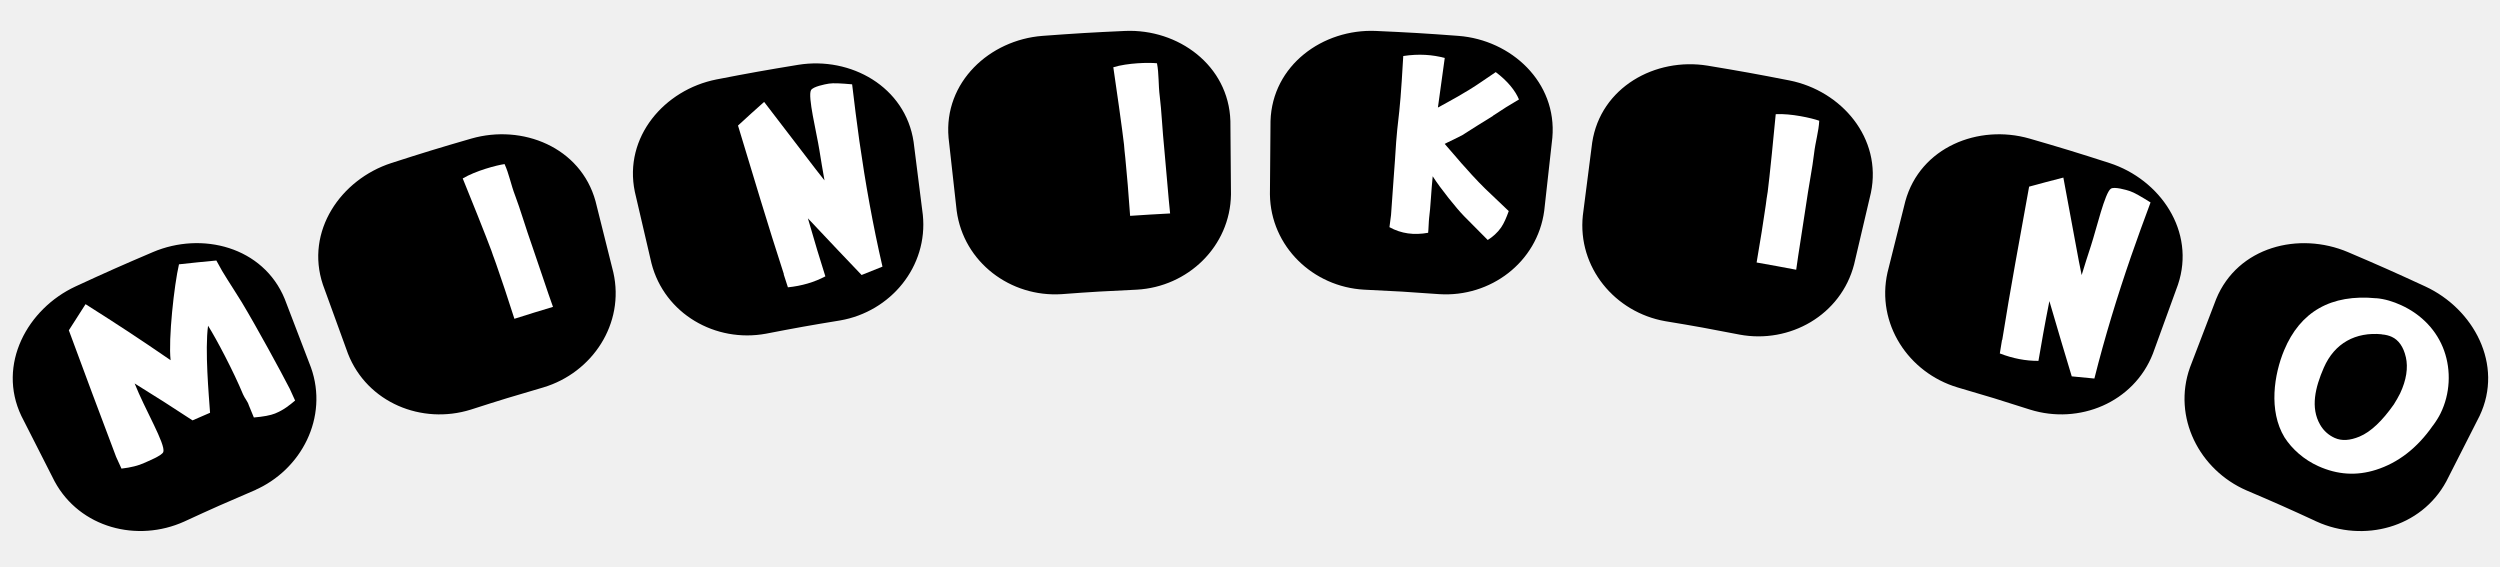
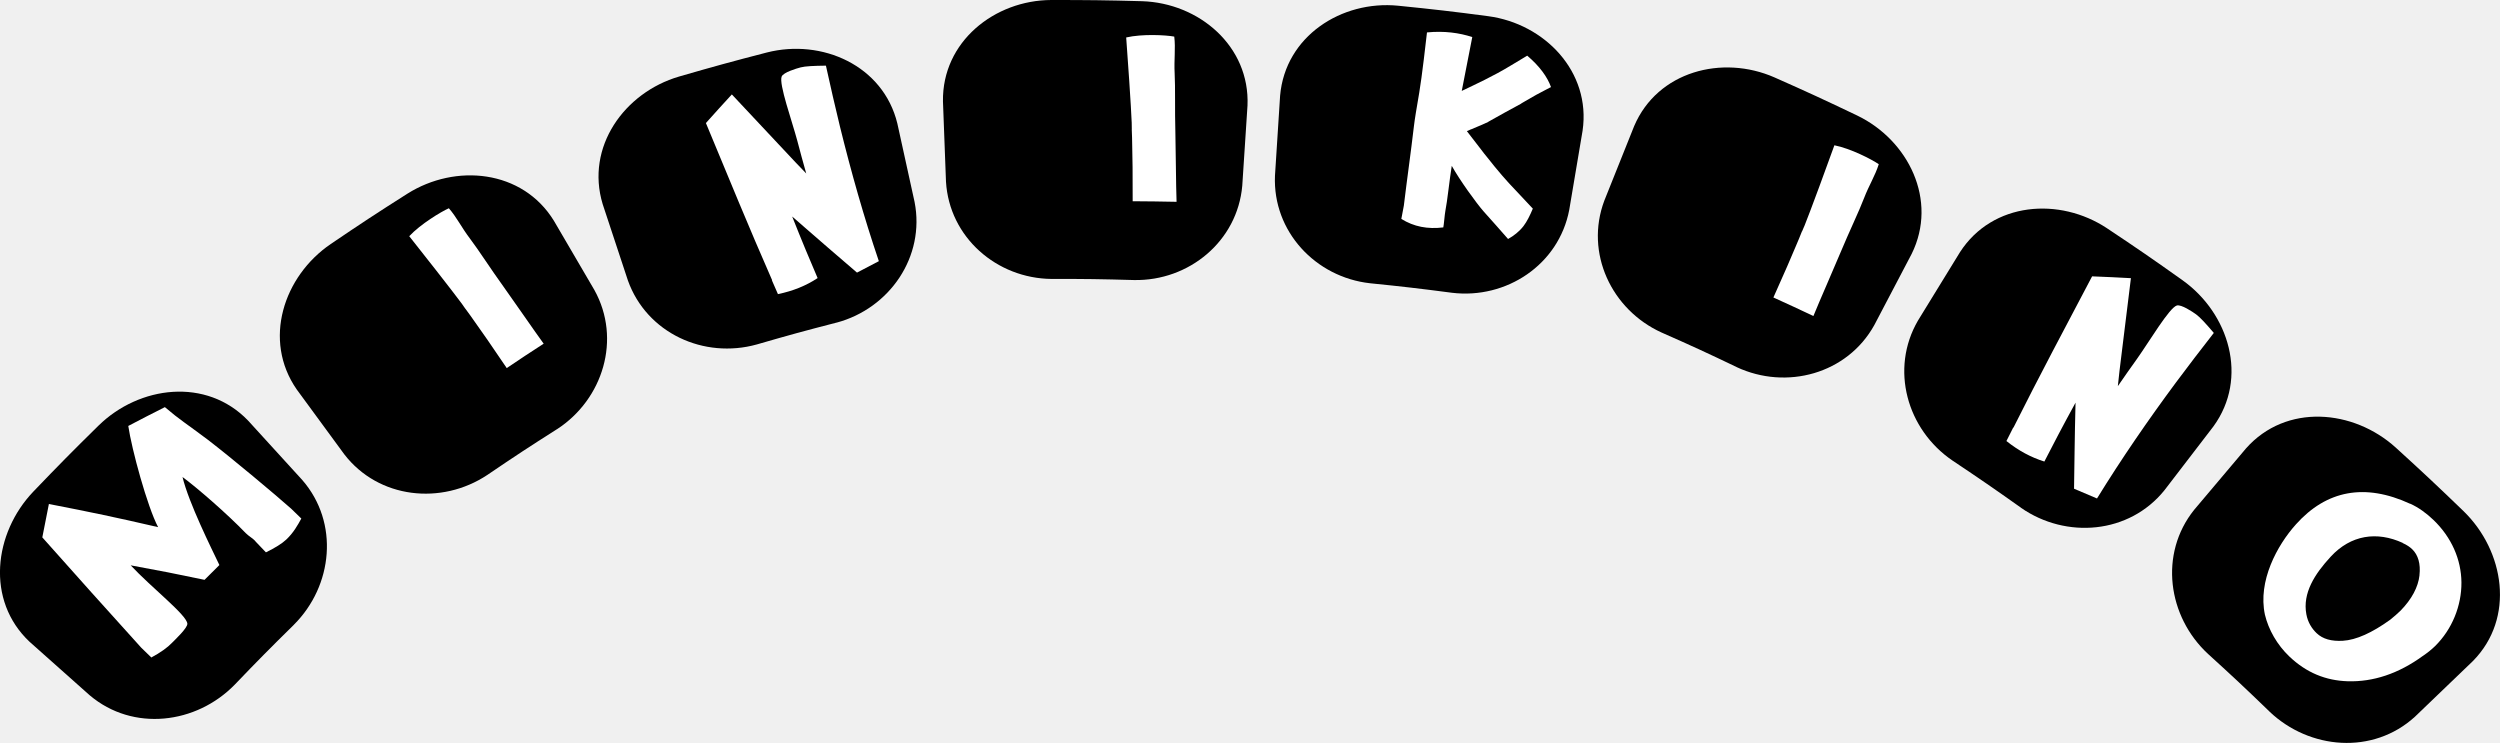
- <svg xmlns="http://www.w3.org/2000/svg" id="Layer_2" version="1.1" viewBox="0 0 552 125">
+ <svg xmlns="http://www.w3.org/2000/svg" id="Layer_2" version="1.1" viewBox="0 0 520.54 154.69">
  <defs>
    <style>
      .st0 {
        fill: #fff;
      }

      .st1 {
+         display: none;
+         fill: none;
        stroke: #000;
        stroke-miterlimit: 10;
+         stroke-width: .5px;
      }
    </style>
  </defs>
-   <path class="st1" d="M119.83,85.06c-6.44,1.87-9.65,2.85-16.04,4.91-10.58,3.3-22.36-1.51-26.49-12.06-2.21-6.09-3.32-9.13-5.53-15.22-3.85-11.47,3.85-22.66,14.78-26.21,7.03-2.27,10.57-3.35,17.65-5.4,11.04-3.17,23.61,1.84,26.81,13.48,1.57,6.28,2.36,9.43,3.93,15.71,2.49,11.01-4.5,21.61-15.11,24.79h0Z" />
-   <path class="st0" d="M108.94,56.63c-.11-.37-.3-.82-.42-1.23-.89-2.45-5.16-13.14-6.35-16,2.88-1.71,7.51-2.93,9.24-3.17,1,2.17,1.39,4.52,2.35,7,1.04,2.7,2.32,7.11,3.81,11.29,1.03,2.91,3.45,10.29,4.53,13.24-3.42,1.02-5.12,1.55-8.52,2.63-.85-2.6-1.27-3.9-2.12-6.51-1.02-2.91-1.77-5.3-2.51-7.25h0Z" />
-   <path class="st1" d="M185.42,70.26c-6.57,1.07-9.86,1.66-16.4,2.93-10.87,2-21.88-4.27-24.69-15.18-1.47-6.31-2.2-9.46-3.67-15.77-2.45-11.78,6.39-21.99,17.64-24.21,7.2-1.4,10.81-2.04,18.05-3.23,11.32-1.82,23.11,4.72,24.88,16.6.81,6.43,1.22,9.64,2.03,16.07,1.16,11.18-6.95,20.9-17.84,22.79h0Z" />
-   <path class="st0" d="M178.38,48.19c1.43,5.03,2.79,9.45,3.86,12.83-2.44,1.29-5.21,2.11-8.27,2.42-.38-1.17-.56-1.75-.94-2.91.02.02.04.02.06.04-3.55-10.89-6.81-21.89-10.14-32.85,2.29-2.1,3.44-3.15,5.77-5.22,6.34,8.21,11.63,15.26,13.33,17.33-.41-2.23-.77-4.46-1.13-6.7-.64-3.99-2.61-11.82-1.85-13.22.43-.79,3.08-1.31,3.98-1.45.96-.15,2.62-.06,5.1.16.45,3.83,1.07,8.81,1.6,12.52,1.32,9.25,2.99,18.61,5.1,27.73-1.85.73-2.77,1.1-4.61,1.85-3.27-3.45-7.27-7.6-11.87-12.53h.01Z" />
-   <path class="st1" d="M511.72,114.7c-6.17-2.85-9.27-4.23-15.5-6.88-10.18-4.43-16.01-15.79-12.21-26.5,2.32-6.05,3.47-9.07,5.79-15.12,4.62-11.24,17.84-14.57,28.44-10.07,6.86,2.92,10.27,4.44,17.05,7.57,10.46,4.85,16.99,16.9,11.75,27.92-2.94,5.77-4.4,8.66-7.34,14.44-5.43,10.04-17.85,13.23-27.98,8.65h0Z" />
-   <path class="st0" d="M537.18,93.98s.01-.03.02-.04c-3.49,5.04-7.74,8.26-12.59,9.8-4.27,1.35-8.47,1.11-12.74-.82-3.14-1.42-5.77-3.73-7.45-6.35-3.58-5.9-2.29-13.95-.08-19.24,3.54-8.49,10.33-12.45,20.36-11.47-.02,0-.03,0-.05-.02,1.91.16,3.77.74,5.52,1.54,4.61,2.1,7.94,5.7,9.49,10.03,1.58,4.42,1.34,9.55-.79,13.87-.38.78-.99,1.77-1.69,2.71h0ZM531.2,78.83c-.51-2.25-1.6-3.77-3.09-4.45-.54-.25-1.28-.48-2.26-.55.03,0,.04,0,.07-.02-5.78-.56-10.45,1.94-12.82,7.37-1.91,4.37-2.98,8.83-.82,12.59.8,1.41,1.97,2.36,3.21,2.92,1.57.71,3.37.58,5.48-.29,2.51-1.04,5.05-3.49,7.58-7.09,0,.02-.01.03-.02.04.55-.91,1.08-1.78,1.41-2.48,1.4-2.96,1.8-5.71,1.27-8.02v-.02Z" />
-   <path class="st1" d="M384.19,73.39c-6.55-1.28-9.83-1.88-16.4-2.96-10.89-1.91-18.98-11.64-17.8-22.82.82-6.43,1.23-9.64,2.06-16.06,1.8-11.88,13.6-18.4,24.91-16.56,7.23,1.2,10.84,1.85,18.04,3.26,11.25,2.23,20.07,12.46,17.6,24.24-1.48,6.31-2.22,9.46-3.7,15.77-2.82,10.9-13.85,17.16-24.72,15.13h.01Z" />
-   <path class="st0" d="M390.11,43.63c.07-.38.11-.86.2-1.29.35-2.58,1.5-14.04,1.77-17.13,3.33-.19,7.97.86,9.61,1.45-.12,2.39-.85,4.65-1.15,7.29-.32,2.87-1.22,7.38-1.84,11.77-.43,3.06-1.69,10.72-2.1,13.84-3.49-.67-5.24-.98-8.74-1.6.45-2.7.67-4.05,1.12-6.75.44-3.05.88-5.52,1.12-7.59h.01Z" />
-   <path class="st1" d="M448.4,89.97c-6.4-2.06-9.6-3.04-16.04-4.91-10.61-3.18-17.59-13.77-15.11-24.79,1.57-6.28,2.36-9.43,3.93-15.71,3.2-11.63,15.77-16.65,26.81-13.48,7.08,2.05,10.61,3.13,17.65,5.4,10.93,3.55,18.64,14.74,14.78,26.21-2.21,6.09-3.32,9.13-5.53,15.22-4.12,10.54-15.91,15.36-26.49,12.06h0Z" />
-   <path class="st0" d="M452.5,66.5c-1.02,5.13-1.82,9.68-2.41,13.18-2.78.02-5.64-.52-8.53-1.64.2-1.21.29-1.81.49-3.02.01.02.02.04.04.06,1.8-11.32,3.91-22.59,5.94-33.87,3.01-.82,4.52-1.22,7.56-2,1.93,10.22,3.45,18.91,4.04,21.53.65-2.17,1.35-4.32,2.05-6.47,1.25-3.85,3.08-11.71,4.39-12.6.75-.51,3.37.24,4.25.54.93.31,2.38,1.15,4.52,2.49-1.35,3.61-3.07,8.33-4.29,11.87-3.05,8.83-5.83,17.92-8.11,27.01-2-.2-3-.3-5-.48-1.36-4.57-3.06-10.1-4.93-16.6h-.01Z" />
-   <path class="st1" d="M317.81,64.45c-6.63-.49-9.94-.69-16.58-.99-11.03-.6-20.18-9.32-20.33-20.54.05-6.48.08-9.72.13-16.19.37-11.99,11.27-19.88,22.72-19.4,7.3.33,10.95.54,18.24,1.09,11.42.88,21.33,10.01,20.27,21.96-.72,6.44-1.07,9.66-1.79,16.09-1.49,11.13-11.63,18.69-22.65,17.98h-.01Z" />
-   <path class="st0" d="M329.62,25.58h.05c-2.63,1.62-3.94,2.44-6.53,4.09h.05c-.44.26-1.7.88-3.44,1.72.02-.02.03-.03.06-.04-.33.17-.49.25-.82.42,2.33,2.63,3.7,4.34,4.37,5.02,2.19,2.5,4.23,4.61,6.04,6.27,1.5,1.41,2.25,2.12,3.73,3.55-.5,1.4-1.03,2.66-1.68,3.61-.77,1.13-1.88,2.1-2.96,2.77-2.06-2.1-3.1-3.15-5.2-5.24-1.65-1.68-5.22-6.1-6.95-8.83-.29,2.73-.5,7.21-.78,9.12-.09.62-.15,2.93-.23,3.36-3.13.56-5.93.2-8.54-1.24.14-1.07.21-1.61.35-2.68.34-5.34.81-10.74,1.13-16.1.08-1.39.34-3.72.69-6.81.36-3.13.8-10.71.88-12.2,3.43-.53,6.51-.29,9.16.43-.61,4.38-.91,6.57-1.51,10.95,2.48-1.37,6.14-3.28,9.68-5.73,1.23-.84,1.85-1.26,3.09-2.1,2.63,1.98,4.31,4.08,5.13,6.04-1.14.68-1.71,1.02-2.84,1.71-1.18.76-1.77,1.14-2.94,1.91h.01Z" />
-   <path class="st1" d="M250.96,63.46c-6.64.3-9.95.49-16.58.99-11.02.71-21.16-6.85-22.65-17.98-.72-6.44-1.08-9.66-1.79-16.09-1.06-11.96,8.85-21.08,20.27-21.96,7.29-.54,10.94-.76,18.24-1.09,11.45-.48,22.35,7.41,22.72,19.4.05,6.48.08,9.72.13,16.19-.16,11.22-9.31,19.94-20.33,20.54h-.01Z" />
-   <path class="st0" d="M248.29,33.2c-.02-.38-.09-.86-.11-1.3-.28-2.59-1.89-13.99-2.36-17.05,3.18-.98,7.91-1.07,9.64-.88.46,2.35.28,4.72.62,7.35.37,2.87.57,7.46,1.02,11.87.31,3.07.91,10.81,1.26,13.94-3.53.19-5.3.29-8.83.53-.21-2.73-.31-4.09-.52-6.82-.3-3.07-.47-5.57-.72-7.63h0Z" />
-   <path class="st1" d="M55.98,107.82c-6.23,2.66-9.33,4.03-15.5,6.88-10.13,4.58-22.55,1.39-27.98-8.65-2.94-5.77-4.4-8.66-7.34-14.44-5.24-11.02,1.29-23.07,11.75-27.92,6.79-3.14,10.2-4.65,17.05-7.57,10.6-4.5,23.82-1.16,28.44,10.07,2.32,6.05,3.47,9.07,5.79,15.12,3.81,10.71-2.02,22.07-12.21,26.5h0Z" />
-   <path class="st0" d="M60.8,91.28c-1.1.44-2.7.73-4.75.9-.45-1.09-.67-1.63-1.12-2.72-.22-.8-.92-1.55-1.27-2.39-2.06-4.98-5.84-12.18-7.72-15.15-.73,5.37.18,15.45.44,19.22-1.55.67-2.33,1-3.87,1.68-5.06-3.31-7.61-4.95-12.78-8.15,2.25,5.7,6.88,13.44,6.33,15.12-.27.82-3.54,2.11-4.25,2.44-1.22.57-2.92,1-4.99,1.24-.47-1.03-.71-1.55-1.18-2.59-3.52-9.3-7-18.61-10.44-27.95,1.46-2.31,2.2-3.46,3.69-5.77,7.63,4.84,11.39,7.31,18.78,12.37-.52-4.66.78-16.6,1.85-21.17,3.31-.36,4.96-.53,8.25-.84.51.92.77,1.37,1.27,2.29.71,1.17,1.53,2.5,2.6,4.15.71,1.13,1.06,1.69,1.77,2.82,3.27,5.44,8.61,15.24,10.57,19.07.47,1.03.71,1.55,1.18,2.59-1.17.98-2.5,2.08-4.36,2.83h0Z" />
+   <path class="st1" d="M20.85,135.87S106,26.44,277.05,40.64c171.05,14.21,243.7,142.4,243.7,142.4" />
+   <g>
+     <g>
+       <path d="M115.96,89.37c-5.85,3.72-8.75,5.62-14.49,9.52-9.54,6.34-22.63,4.98-29.78-4.29-3.96-5.4-5.94-8.1-9.9-13.5-7.14-10.27-2.75-23.6,7.07-30.29,6.32-4.29,9.52-6.39,15.95-10.47,10.04-6.34,23.96-5.02,30.51,5.61,3.38,5.78,5.07,8.67,8.45,14.45,5.66,10.2,1.8,22.75-7.81,28.98h0Z" />
+       <path class="st0" d="M96.92,64.32c-.22-.34-.54-.73-.77-1.1-1.59-2.17-8.93-11.54-10.94-14.04,2.36-2.53,6.6-5.08,8.25-5.82,1.62,1.86,2.69,4.08,4.36,6.27,1.81,2.38,4.36,6.38,7.05,10.1,1.87,2.59,6.41,9.21,8.33,11.83-3.1,2-4.63,3.02-7.69,5.08-1.6-2.33-2.39-3.5-3.99-5.85-1.86-2.59-3.29-4.75-4.59-6.47h-.01Z" />
+     </g>
+     <g>
+       <path d="M174.19,67.17c-6.66,1.72-10,2.63-16.61,4.55-11,3.07-22.92-2.35-26.84-13.32-2.1-6.36-3.15-9.53-5.25-15.89-3.62-11.9,4.52-23.24,15.9-26.57,7.28-2.11,10.94-3.11,18.28-5.01,11.48-2.93,24.23,2.7,27.17,14.77,1.43,6.54,2.16,9.81,3.59,16.35,2.24,11.4-5.2,22.17-16.24,25.13h0Z" />
+       <path class="st0" d="M164.95,45.1c1.99,5.03,3.84,9.43,5.29,12.8-2.38,1.58-5.14,2.7-8.26,3.34-.51-1.16-.76-1.74-1.27-2.9.02.02.04.02.07.03-4.77-10.84-9.25-21.82-13.8-32.75,2.14-2.39,3.22-3.59,5.4-5.96,7.36,7.8,13.53,14.5,15.49,16.46-.65-2.25-1.25-4.51-1.85-6.78-1.07-4.04-3.9-11.89-3.26-13.41.36-.86,3.03-1.66,3.95-1.9.97-.25,2.69-.33,5.26-.36.86,3.89,2,8.95,2.93,12.71,2.31,9.38,4.98,18.84,8.09,28-1.83.94-2.74,1.42-4.55,2.38-3.72-3.21-8.26-7.07-13.49-11.67h0,0Z" />
+     </g>
+     <g>
+       <path d="M472.55,148.16c-5.05-4.88-7.61-7.28-12.79-11.99-8.43-7.79-10.25-20.86-2.9-30.02,4.32-5.12,6.47-7.67,10.8-12.79,8.34-9.4,22.37-8.15,31.19-.15,5.7,5.19,8.51,7.83,14.07,13.19,8.56,8.29,10.83,22.28,1.97,31.25-4.83,4.63-7.24,6.96-12.08,11.6-8.72,7.95-21.93,6.84-30.26-1.08h0Z" />
+       <path class="st0" d="M504.45,136.6s.02-.03.03-.03c-5.12,3.73-10.37,5.43-15.62,5.28-4.63-.14-8.65-1.8-12.16-5.14-2.58-2.45-4.36-5.6-5.11-8.73-1.49-6.98,2.51-14.4,6.47-18.81,6.35-7.08,14.32-8.64,23.78-4.27-.02,0-.03-.01-.04-.04,1.81.81,3.43,2.01,4.86,3.38,3.79,3.62,5.81,8.27,5.85,13.02.04,4.85-1.94,9.78-5.49,13.27-.64.63-1.57,1.39-2.57,2.07h0ZM503.77,119.77c.27-2.37-.28-4.22-1.5-5.4-.44-.43-1.09-.9-2.02-1.31.03.01.04.01.08,0-5.45-2.51-10.86-1.66-15.02,2.83-3.35,3.62-5.91,7.6-5.09,12.01.3,1.65,1.12,2.97,2.14,3.94,1.29,1.23,3.09,1.71,5.45,1.58,2.8-.16,6.12-1.69,9.81-4.34,0,.02-.02.03-.03.03.85-.7,1.66-1.37,2.22-1.94,2.37-2.41,3.7-4.96,3.97-7.4v-.02h0v.02Z" />
+     </g>
+     <g>
+       <path d="M361.6,76.43c-6.22-2.98-9.35-4.42-15.65-7.2-10.41-4.73-15.99-16.56-11.91-27.44,2.48-6.22,3.72-9.33,6.22-15.54,4.87-11.42,18.37-14.9,29.22-10.13,6.93,3.07,10.37,4.66,17.21,7.93,10.68,5.14,16.86,17.66,11.35,28.81-3.11,5.93-4.67,8.89-7.78,14.83-5.64,10.18-18.3,13.59-28.66,8.75h.01-.01Z" />
+       <path class="st0" d="M375.22,48.18c.17-.36.33-.83.53-1.24,1.02-2.49,5.13-13.66,6.2-16.69,3.38.67,7.75,2.92,9.24,3.94-.74,2.36-2.05,4.43-3.04,7-1.06,2.79-3.13,7.07-4.89,11.3-1.22,2.95-4.46,10.29-5.68,13.31-3.32-1.57-4.99-2.34-8.33-3.86,1.15-2.59,1.72-3.88,2.87-6.47,1.23-2.94,2.31-5.3,3.08-7.31h.01s.01.02.01.02Z" />
+     </g>
+     <g>
+       <path d="M420.81,105.72c-5.67-4.02-8.52-5.98-14.28-9.83-9.47-6.44-13.05-19.05-7.18-29.14,3.5-5.7,5.26-8.56,8.76-14.26,6.77-10.47,20.73-11.51,30.62-4.95,6.34,4.22,9.49,6.39,15.72,10.82,9.67,6.9,13.79,20.33,6.41,30.44-4.07,5.32-6.11,7.97-10.19,13.28-7.34,9.11-20.46,10.19-29.87,3.65h0Z" />
+       <path class="st0" d="M432.15,83.86c-2.6,4.74-4.81,8.98-6.48,12.24-2.75-.85-5.4-2.27-7.9-4.27.57-1.13.85-1.69,1.42-2.82,0,.02,0,.05.02.07,5.3-10.6,10.88-21.05,16.4-31.54,3.22.13,4.84.2,8.08.38-1.28,10.68-2.48,19.72-2.72,22.48,1.32-1.94,2.68-3.84,4.03-5.74,2.43-3.41,6.68-10.59,8.25-11.05.9-.27,3.25,1.29,4.02,1.85.82.6,1.99,1.87,3.68,3.86-2.45,3.14-5.62,7.26-7.92,10.37-5.75,7.76-11.32,15.85-16.4,24.1-1.91-.82-2.86-1.23-4.78-2.03.08-4.93.13-10.91.31-17.9h0Z" />
+     </g>
+     <g>
+       <path d="M302.33,60.96c-6.81-.89-10.22-1.29-17.06-1.98-11.35-1.26-20.29-10.79-19.8-22.38.43-6.69.64-10.03,1.07-16.7,1.08-12.35,12.78-19.87,24.57-18.71,7.52.76,11.27,1.19,18.76,2.18,11.74,1.57,21.44,11.56,19.65,23.84-1.12,6.61-1.66,9.91-2.78,16.5-2.18,11.4-13.08,18.62-24.42,17.25h-.01.02Z" />
+       <path class="st0" d="M316.77,21.53h.05c-2.81,1.52-4.21,2.29-6.98,3.85h.05c-.47.25-1.81.81-3.65,1.58.02-.02.03-.03.06-.04-.35.16-.52.23-.87.39,2.25,2.85,3.57,4.69,4.22,5.43,2.12,2.71,4.1,5,5.87,6.82,1.47,1.54,2.2,2.32,3.64,3.88-.6,1.42-1.22,2.69-1.94,3.63-.86,1.12-2.06,2.06-3.22,2.69-2-2.29-3.02-3.43-5.06-5.71-1.61-1.83-5.04-6.6-6.66-9.52-.46,2.8-.93,7.41-1.33,9.37-.13.63-.32,3.02-.43,3.45-3.26.4-6.13-.14-8.74-1.77.21-1.1.31-1.65.52-2.75.66-5.49,1.46-11.04,2.1-16.55.16-1.43.57-3.82,1.11-6.99.55-3.21,1.44-11.01,1.61-12.54,3.57-.35,6.74.08,9.43.97-.88,4.49-1.32,6.73-2.19,11.21,2.64-1.27,6.53-3.03,10.32-5.35,1.32-.8,1.98-1.19,3.31-1.99,2.6,2.2,4.21,4.46,4.95,6.53-1.22.64-1.82.95-3.03,1.6-1.26.72-1.89,1.07-3.14,1.8h.01,0Z" />
+     </g>
+     <g>
+       <path d="M236.13,58.31c-6.87-.19-10.3-.25-17.17-.23-11.42-.1-21.3-8.66-21.99-20.25-.26-6.69-.38-10.04-.63-16.72-.19-12.41,10.72-21.07,22.56-21.11,7.56,0,11.34.04,18.89.25,11.84.37,22.48,9.33,21.96,21.72-.44,6.68-.65,10.03-1.09,16.7-1.01,11.56-11.1,19.85-22.51,19.64h-.02Z" />
+       <path class="st0" d="M235.66,26.91c0-.39-.03-.89-.02-1.35-.09-2.69-.89-14.57-1.15-17.76,3.35-.77,8.24-.51,10.01-.18.3,2.46-.07,4.89.08,7.62.16,2.99.02,7.73.15,12.31.09,3.19.12,11.21.25,14.47-3.65-.07-5.49-.1-9.14-.12,0-2.83,0-4.24-.02-7.07-.08-3.19-.06-5.78-.17-7.92h.01Z" />
+     </g>
+     <g>
+       <path d="M61.2,130.08c-4.99,4.91-7.46,7.4-12.32,12.47-8.02,8.23-21.18,9.85-30.19,2.23-5.01-4.44-7.5-6.67-12.51-11.13-9.2-8.63-7.46-22.69.77-31.3,5.35-5.58,8.06-8.32,13.55-13.72,8.5-8.33,22.49-10.1,31.17-1.04,4.52,4.95,6.76,7.42,11.28,12.37,7.71,8.87,6.38,22-1.75,30.11h0Z" />
+       <path class="st0" d="M59.6,112.35c-.89.84-2.32,1.72-4.23,2.66-.84-.88-1.26-1.32-2.1-2.2-.51-.69-1.47-1.14-2.12-1.82-3.86-4.02-10.22-9.52-13.15-11.67,1.32,5.44,6,14.8,7.68,18.33-1.24,1.23-1.87,1.84-3.09,3.08-6.12-1.28-9.19-1.89-15.38-3.02,4.32,4.64,11.69,10.34,11.8,12.16.05.89-2.61,3.37-3.17,3.95-.96,1.01-2.43,2.06-4.33,3.08-.84-.81-1.27-1.22-2.11-2.05-6.9-7.62-13.76-15.27-20.59-22.96.53-2.77.81-4.16,1.37-6.95,9.17,1.78,13.72,2.74,22.74,4.82-2.26-4.29-5.51-16.27-6.21-21.07,3.05-1.6,4.57-2.38,7.62-3.92.84.69,1.26,1.03,2.09,1.72,1.12.86,2.42,1.83,4.07,3.01,1.11.82,1.66,1.23,2.77,2.05,5.2,4,14.04,11.42,17.37,14.37.84.81,1.27,1.22,2.11,2.05-.76,1.38-1.62,2.95-3.13,4.37h0Z" />
+     </g>
+   </g>
</svg>
